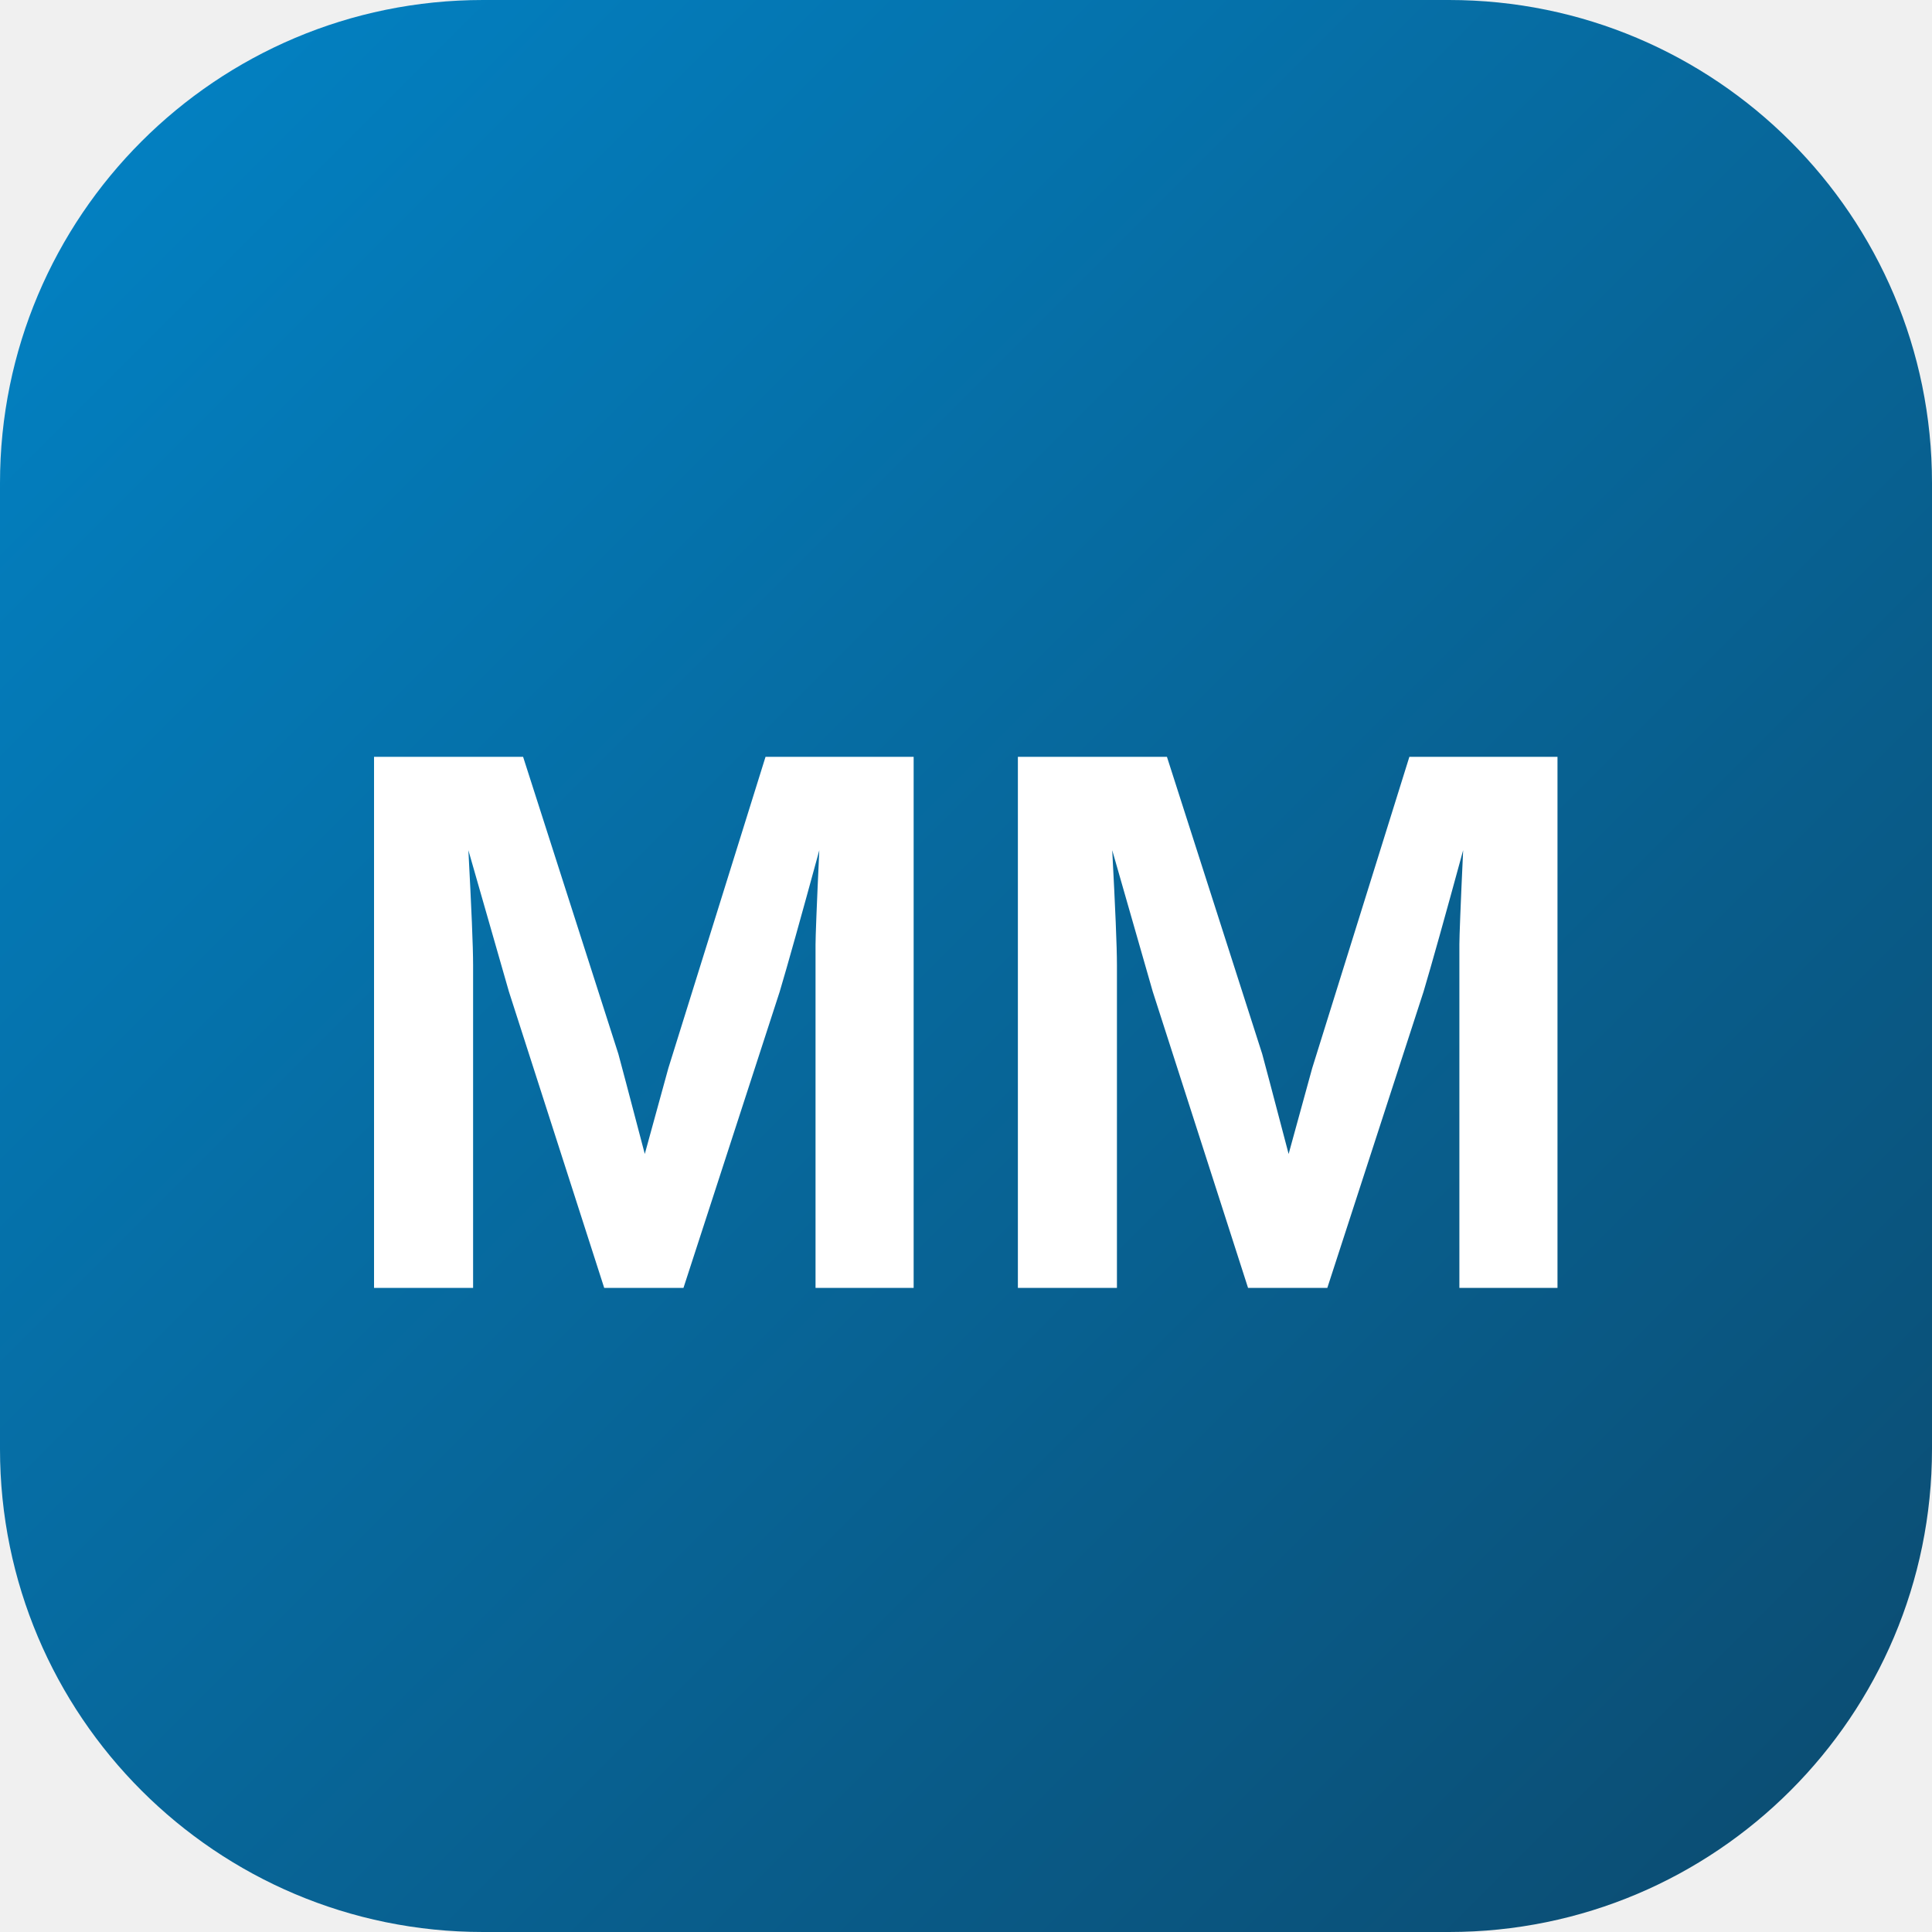
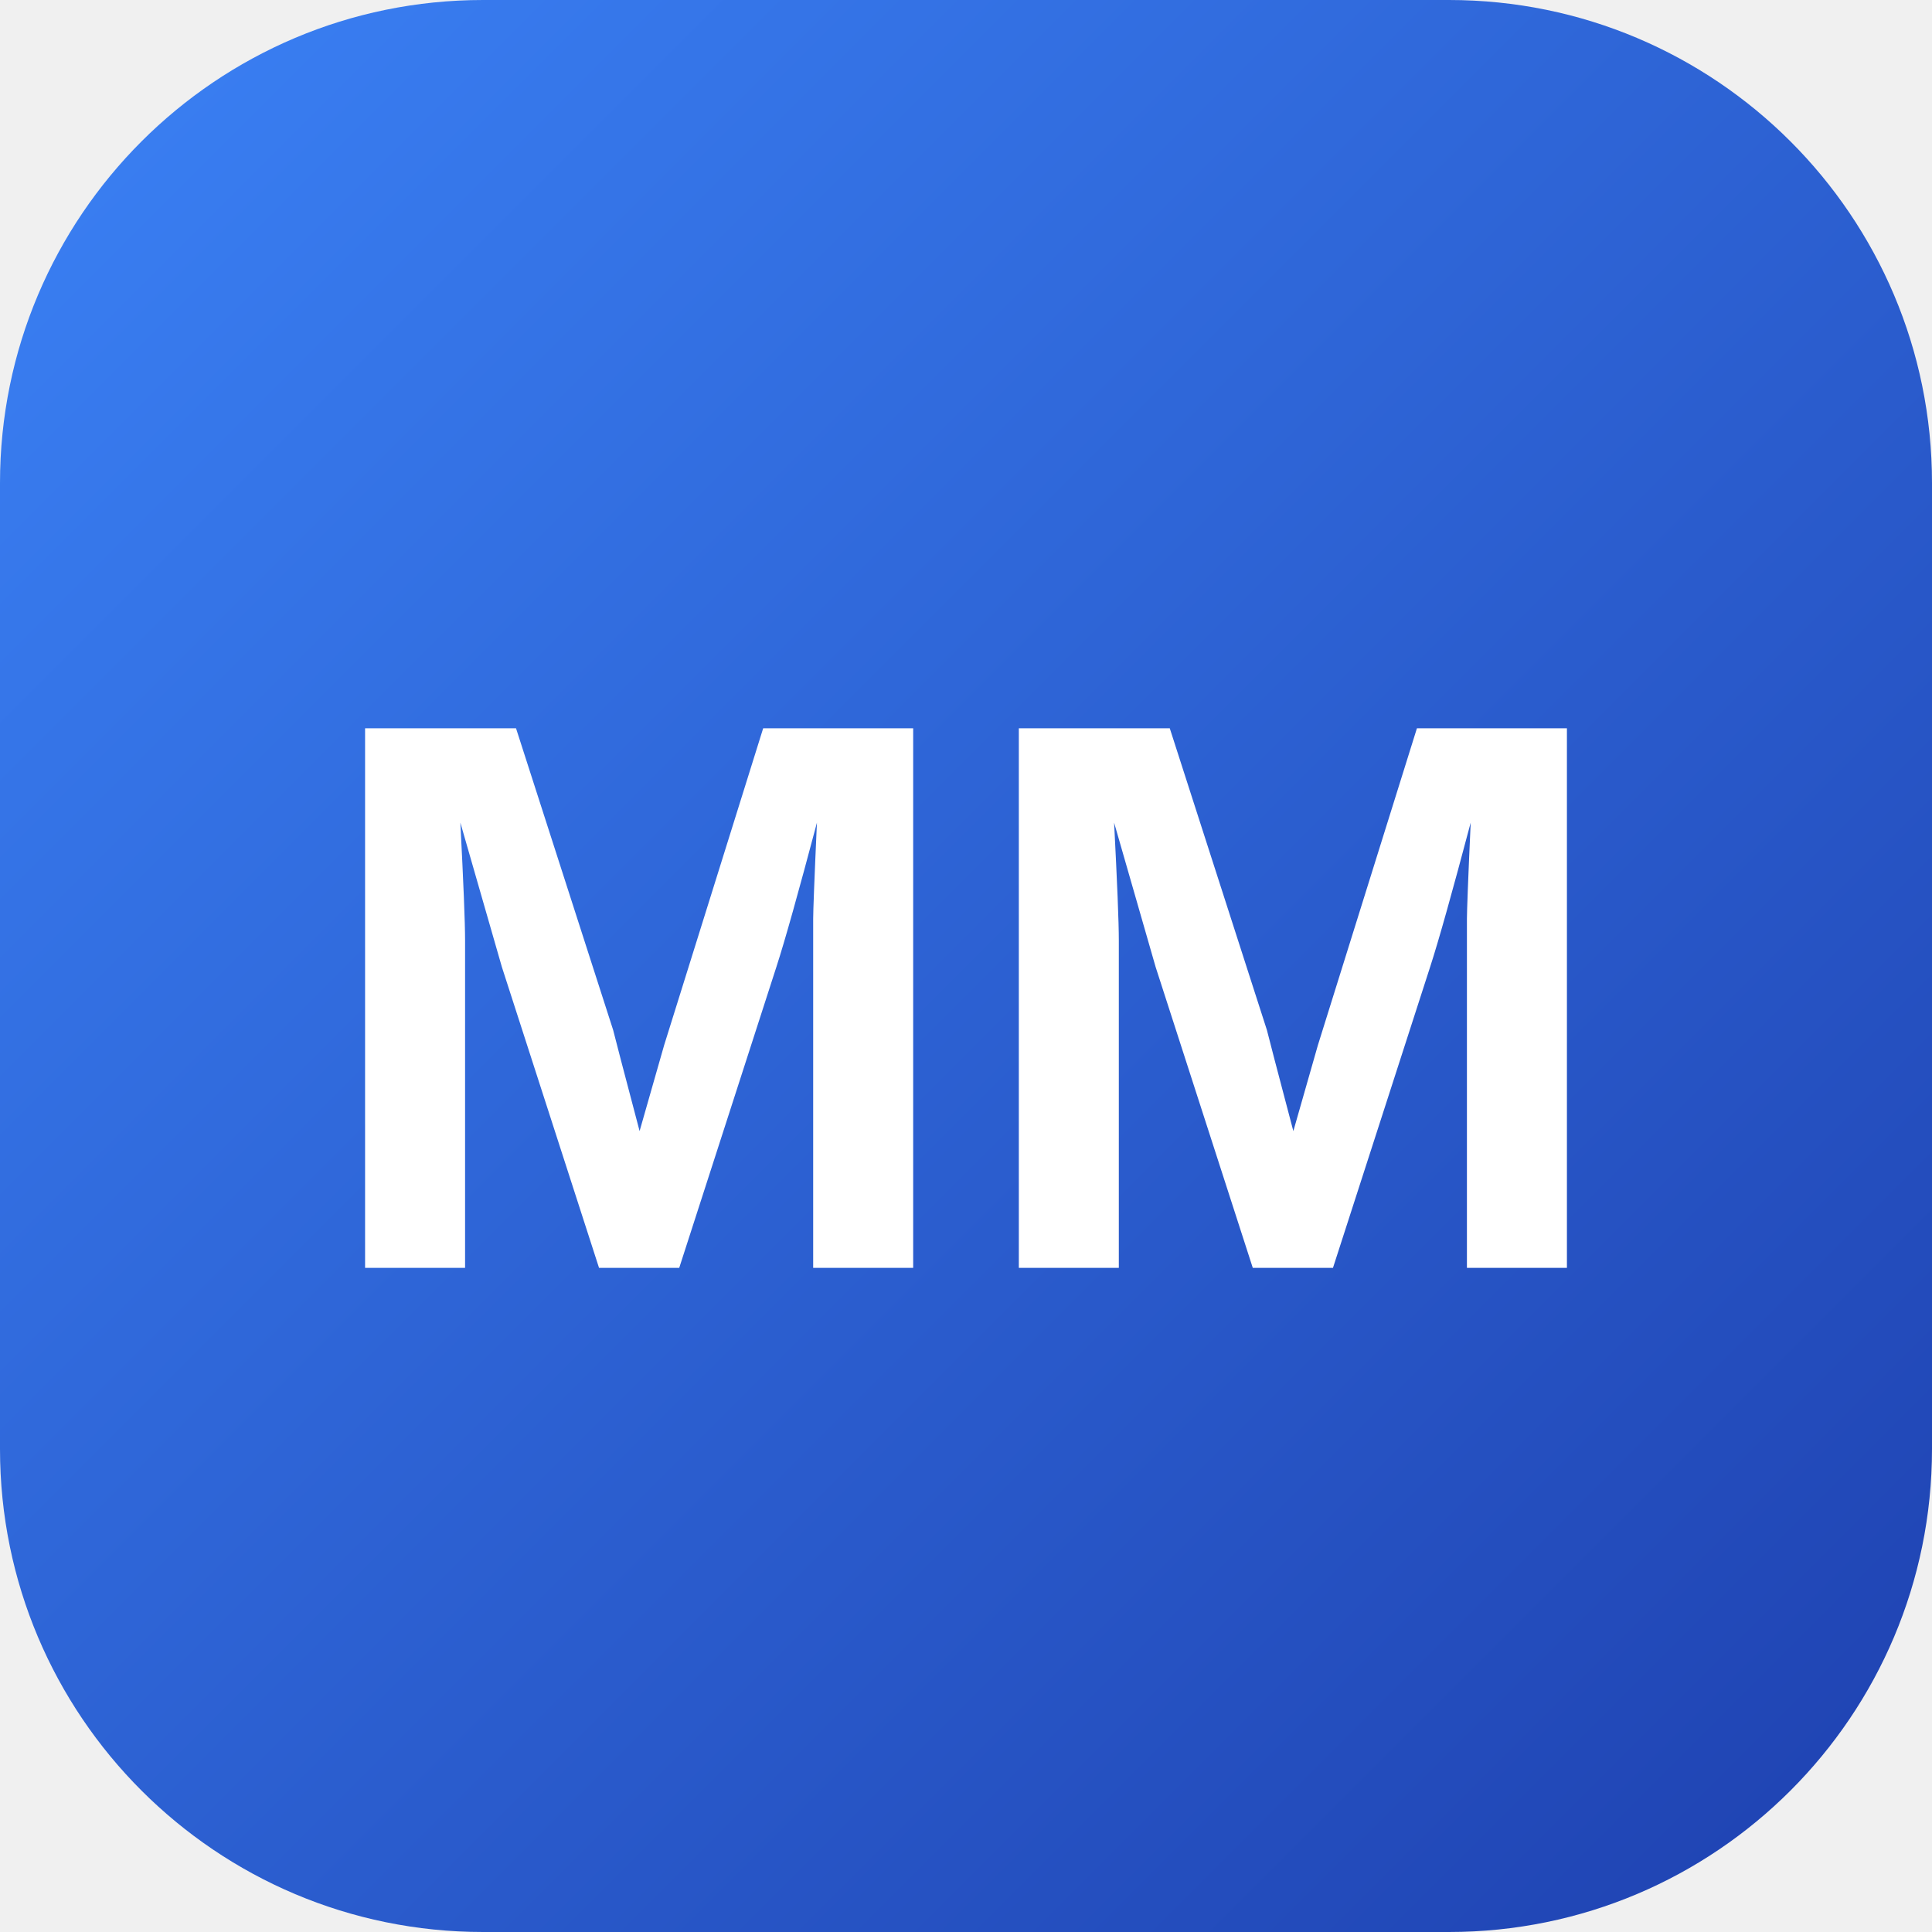
<svg xmlns="http://www.w3.org/2000/svg" viewBox="0 0 32 32" width="32" height="32">
  <defs>
-     <linearGradient id="oceanGradient" x1="0%" y1="0%" x2="100%" y2="100%">
-       <stop offset="0%" style="stop-color:#0284c7;stop-opacity:1" />
-       <stop offset="100%" style="stop-color:#0c4a6e;stop-opacity:1" />
+     <linearGradient id="navyGradient" x1="0%" y1="0%" x2="100%" y2="100%">
+       <stop offset="0%" style="stop-color:#3b82f6;stop-opacity:1" />
+       <stop offset="100%" style="stop-color:#1e40af;stop-opacity:1" />
    </linearGradient>
  </defs>
-   <rect x="0" y="0" width="32" height="32" rx="8" fill="url(#oceanGradient)" />
-   <text x="16" y="21.333" font-family="Arial, sans-serif" font-size="12.8" font-weight="700" fill="white" text-anchor="middle">MM</text>
+   <rect x="0" y="0" width="32" height="32" rx="8" fill="url(#navyGradient)" />
+   <text x="16" y="21" font-family="Arial, sans-serif" font-size="13" font-weight="700" fill="white" text-anchor="middle">MM</text>
</svg>
